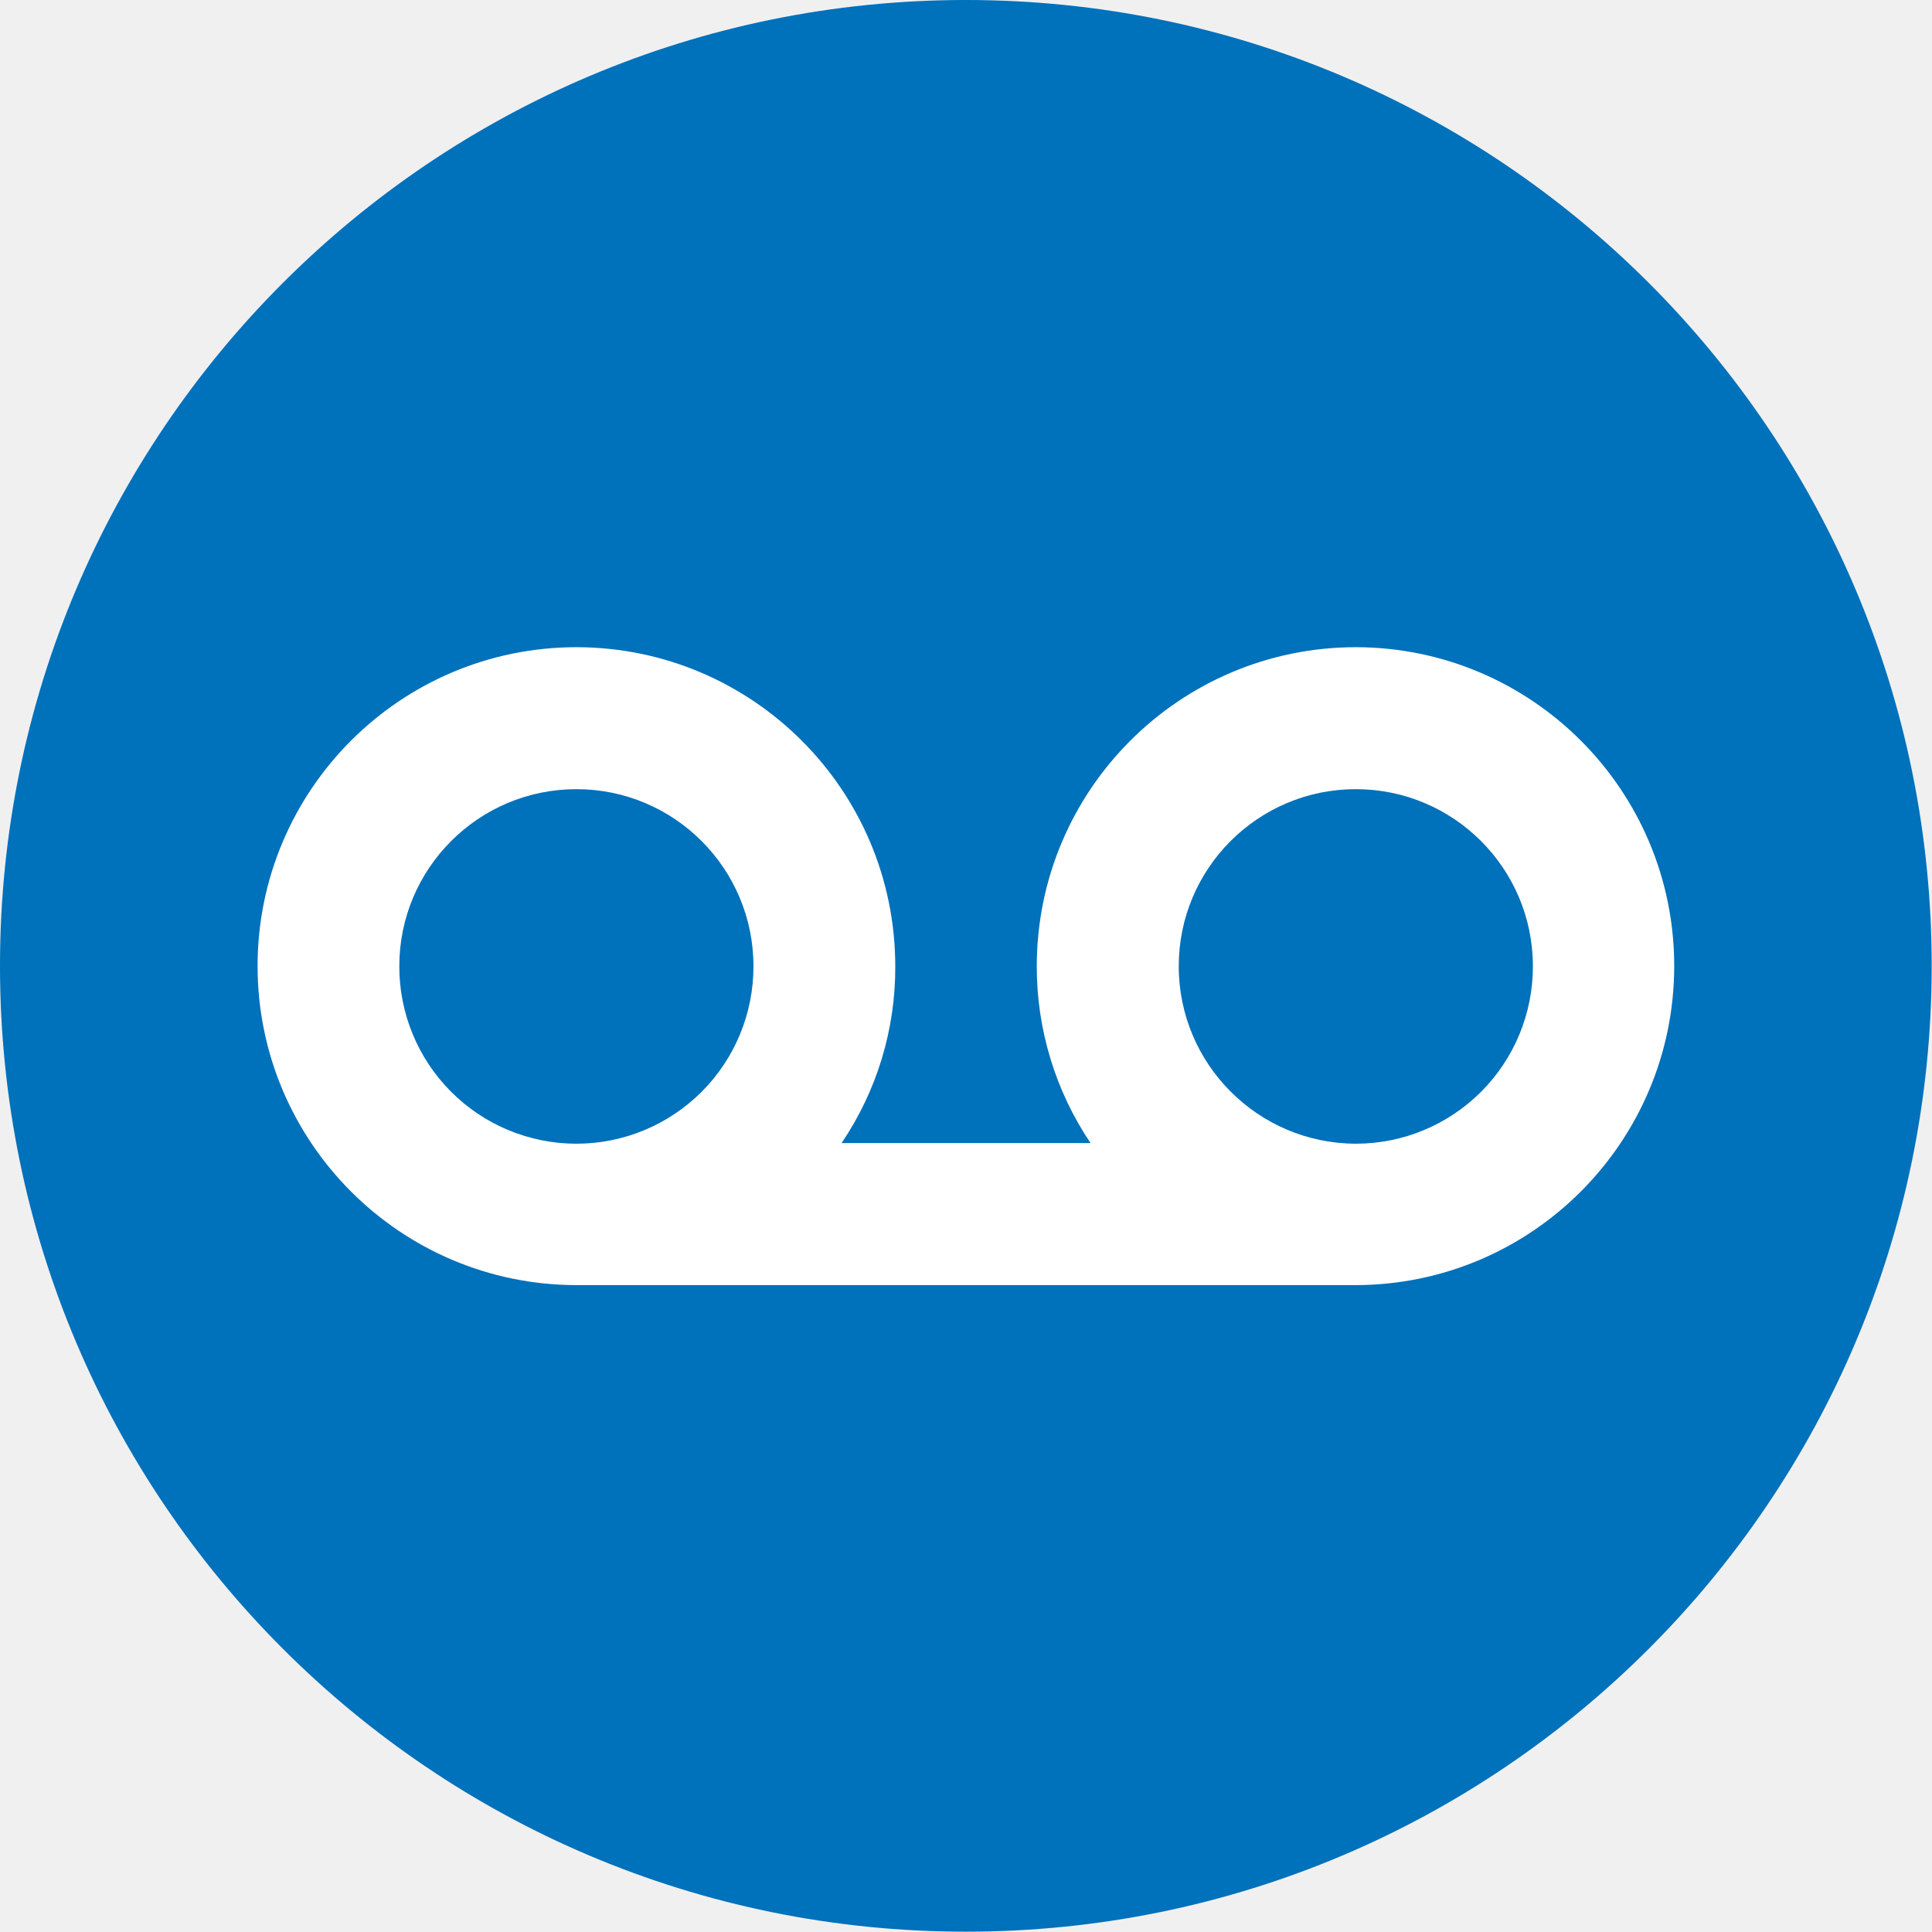
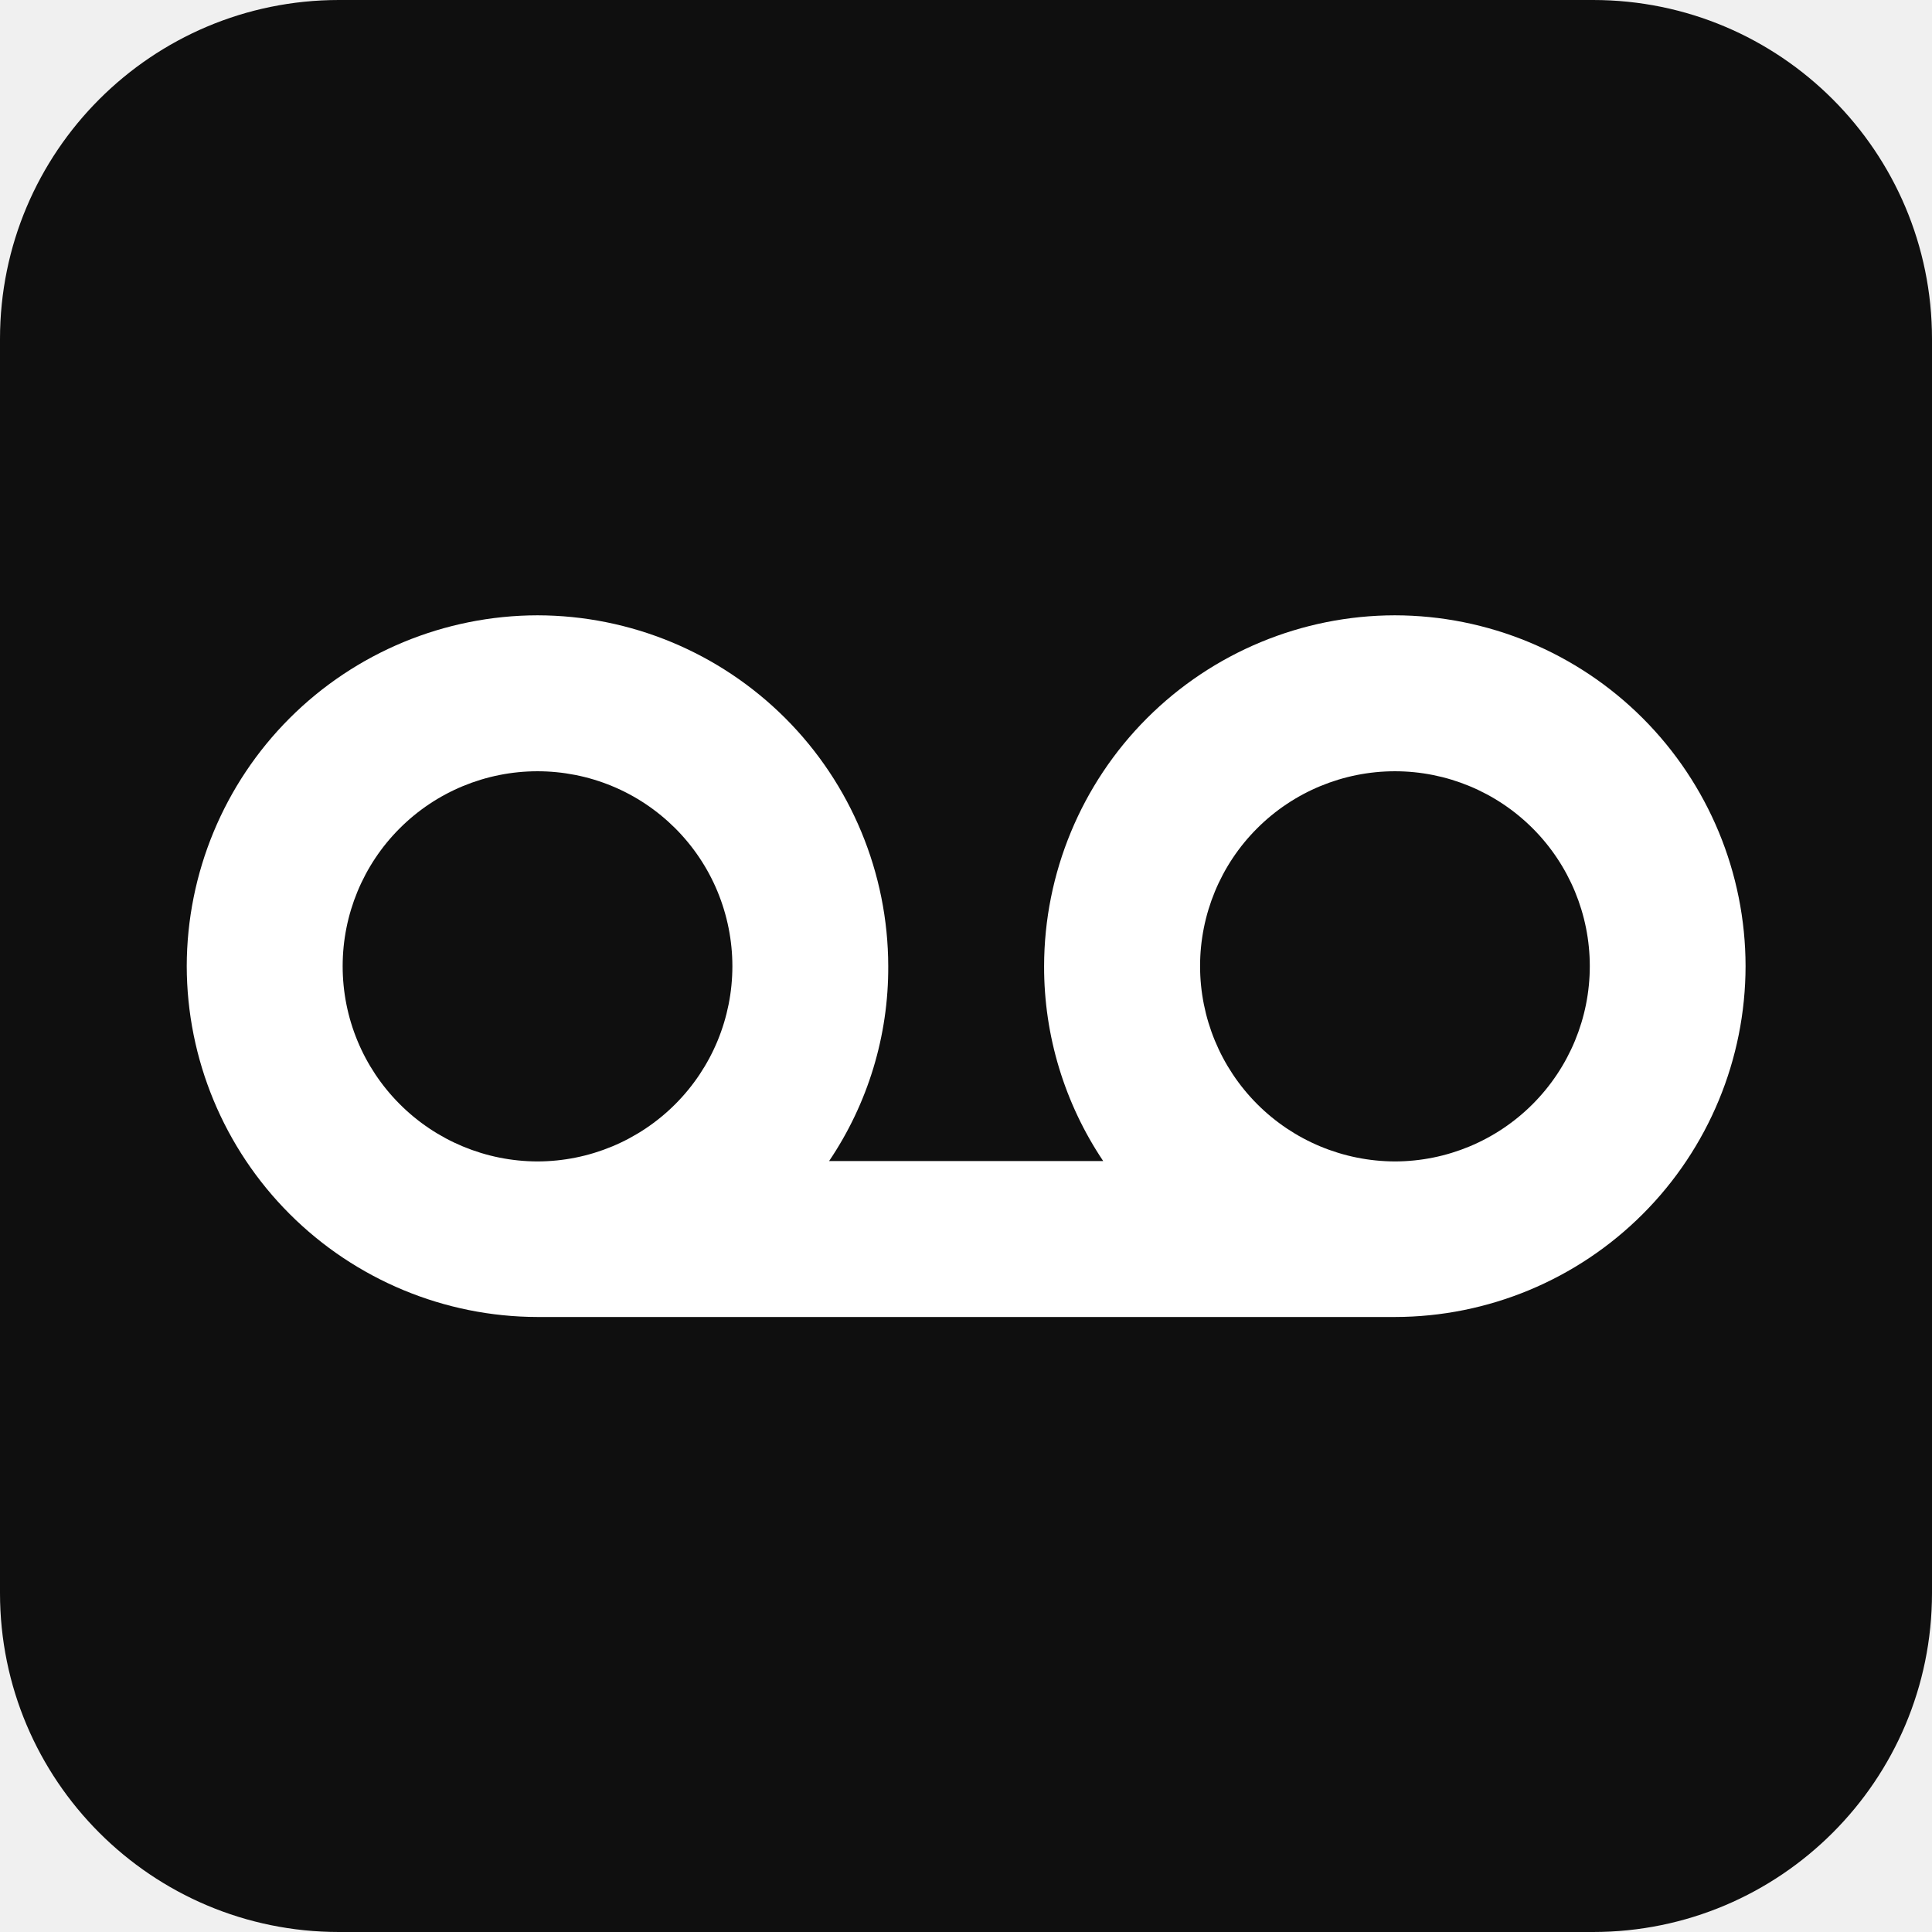
- <svg xmlns="http://www.w3.org/2000/svg" width="24.004" height="24.004" viewBox="0 0 24.004 24.004">
-   <g id="tape_favicon_circle" transform="translate(-152 -208)">
-     <path id="Pfad_2870" data-name="Pfad 2870" d="M12,0A12,12,0,1,1,0,12,12,12,0,0,1,12,0Z" transform="translate(152 208)" fill="#0071bb" />
-     <path id="Pfad_2869" data-name="Pfad 2869" d="M14783.646-22358.078h-9.684a3.967,3.967,0,0,1-3.961-3.965,3.964,3.964,0,0,1,3.961-3.961,3.966,3.966,0,0,1,3.962,3.961,3.887,3.887,0,0,1-.667,2.2h3.093a3.925,3.925,0,0,1-.668-2.2,3.967,3.967,0,0,1,3.964-3.961,3.962,3.962,0,0,1,3.956,3.961A3.966,3.966,0,0,1,14783.646-22358.078Zm0-6.162a2.2,2.2,0,0,0-2.2,2.2,2.206,2.206,0,0,0,2.2,2.205,2.2,2.2,0,0,0,2.2-2.205A2.2,2.2,0,0,0,14783.646-22364.24Zm-9.684,0a2.2,2.2,0,0,0-2.2,2.2,2.2,2.2,0,0,0,2.2,2.205,2.2,2.2,0,0,0,2.2-2.205A2.2,2.2,0,0,0,14773.962-22364.24Z" transform="translate(-14614.801 22582.045)" fill="#fff" />
-   </g>
+ <svg xmlns="http://www.w3.org/2000/svg" width="64" height="64" viewBox="0 0 64 64" fill="none">
+   <path d="M0 11.228C0 5.027 5.027 0 11.228 0H52.772C58.973 0 64 5.027 64 11.228V52.772C64 58.973 58.973 64 52.772 64H11.228C5.027 64 0 58.973 0 52.772V11.228Z" fill="#0F0F0F" />
+   <path d="M46.209 43.627H17.806C14.726 43.622 11.772 42.392 9.594 40.214C7.416 38.036 6.191 35.086 6.186 32.005C6.191 28.925 7.416 25.97 9.594 23.792C11.772 21.614 14.726 20.388 17.806 20.383C20.886 20.388 23.837 21.614 26.015 23.792C28.193 25.97 29.419 28.925 29.424 32.005C29.435 34.305 28.752 36.555 27.465 38.461H36.545C35.264 36.552 34.582 34.304 34.587 32.005C34.592 28.925 35.817 25.97 37.995 23.792C40.173 21.614 43.124 20.388 46.204 20.383C49.285 20.387 52.24 21.613 54.418 23.792C56.596 25.971 57.821 28.924 57.824 32.005C57.821 35.086 56.596 38.04 54.418 40.218C52.24 42.397 49.289 43.623 46.209 43.627V43.627ZM46.209 25.549C44.497 25.549 42.853 26.23 41.643 27.441C40.432 28.651 39.754 30.293 39.754 32.005C39.755 33.718 40.435 35.361 41.645 36.574C42.855 37.787 44.496 38.469 46.209 38.474C47.922 38.471 49.562 37.787 50.773 36.574C51.983 35.361 52.664 33.719 52.664 32.005C52.664 30.293 51.983 28.651 50.773 27.441C49.562 26.23 47.921 25.549 46.209 25.549V25.549ZM17.806 25.549C16.094 25.549 14.45 26.23 13.24 27.441C12.029 28.651 11.351 30.293 11.351 32.005C11.35 33.719 12.029 35.361 13.24 36.574C14.45 37.787 16.092 38.471 17.806 38.474C19.519 38.471 21.162 37.787 22.372 36.574C23.582 35.361 24.262 33.719 24.261 32.005C24.261 31.157 24.092 30.314 23.767 29.529C23.442 28.745 22.966 28.036 22.366 27.436C21.765 26.837 21.053 26.36 20.268 26.037C19.484 25.713 18.644 25.548 17.795 25.549H17.806Z" fill="white" />
</svg>
